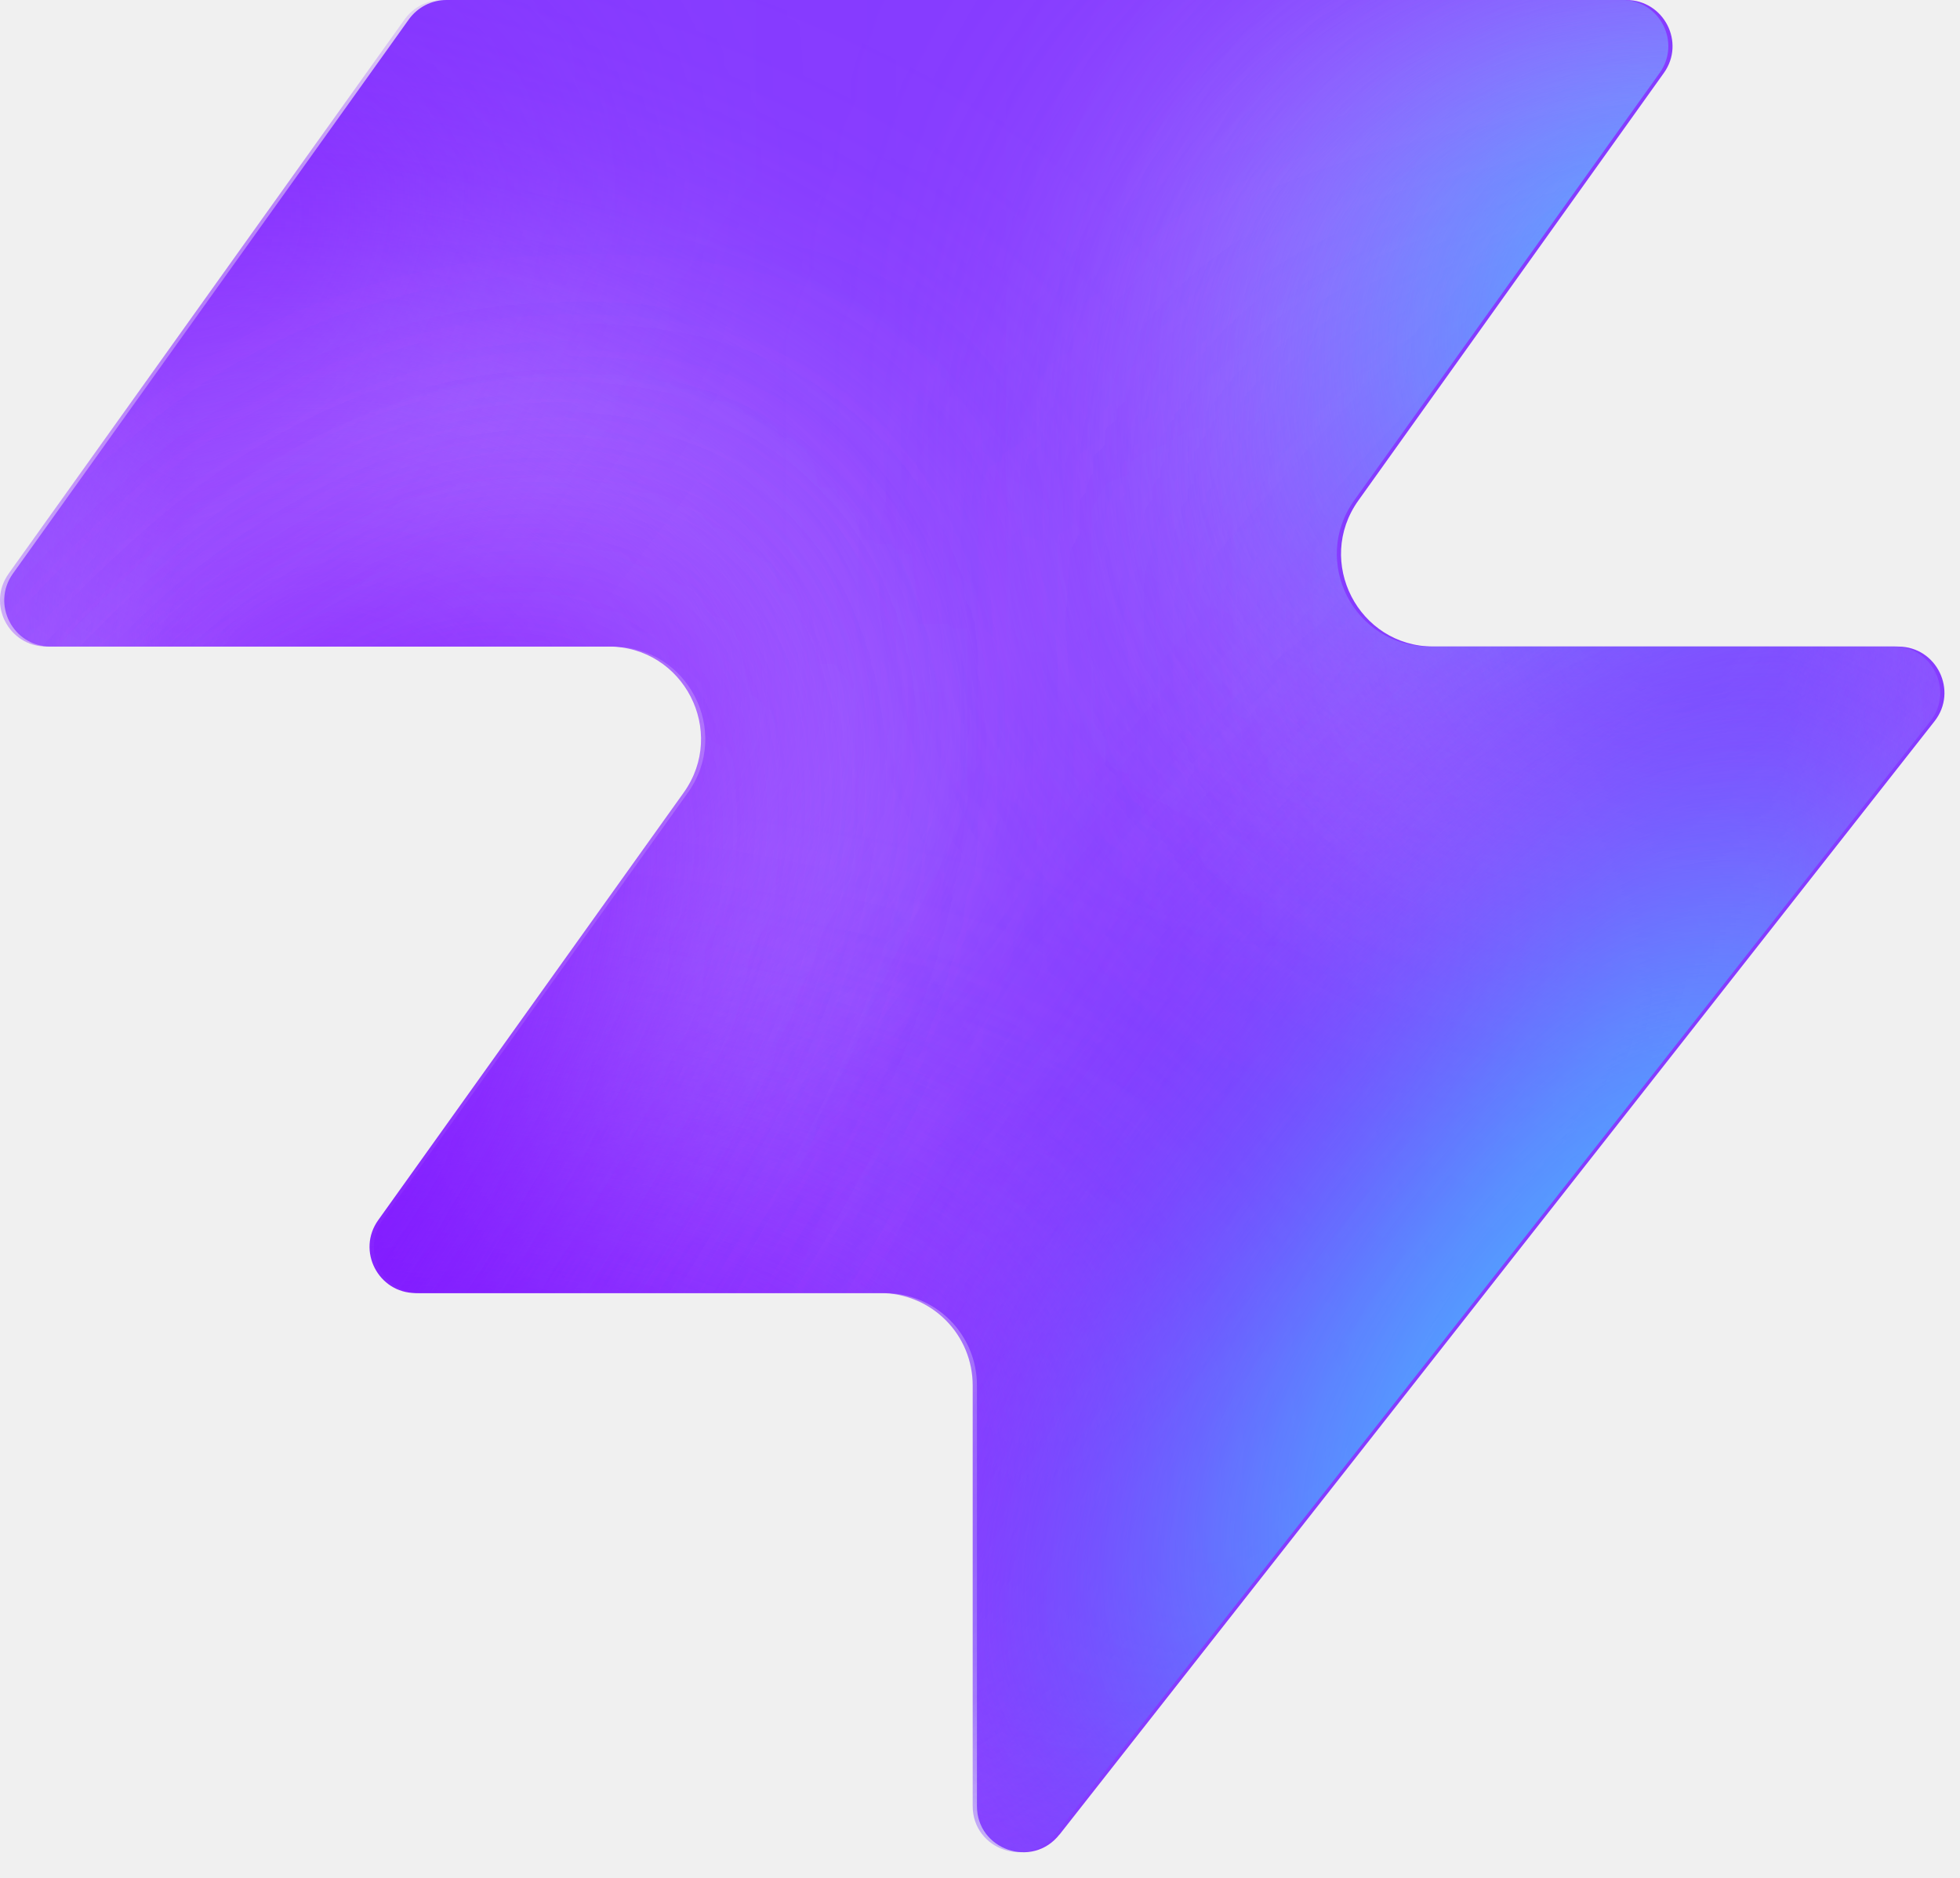
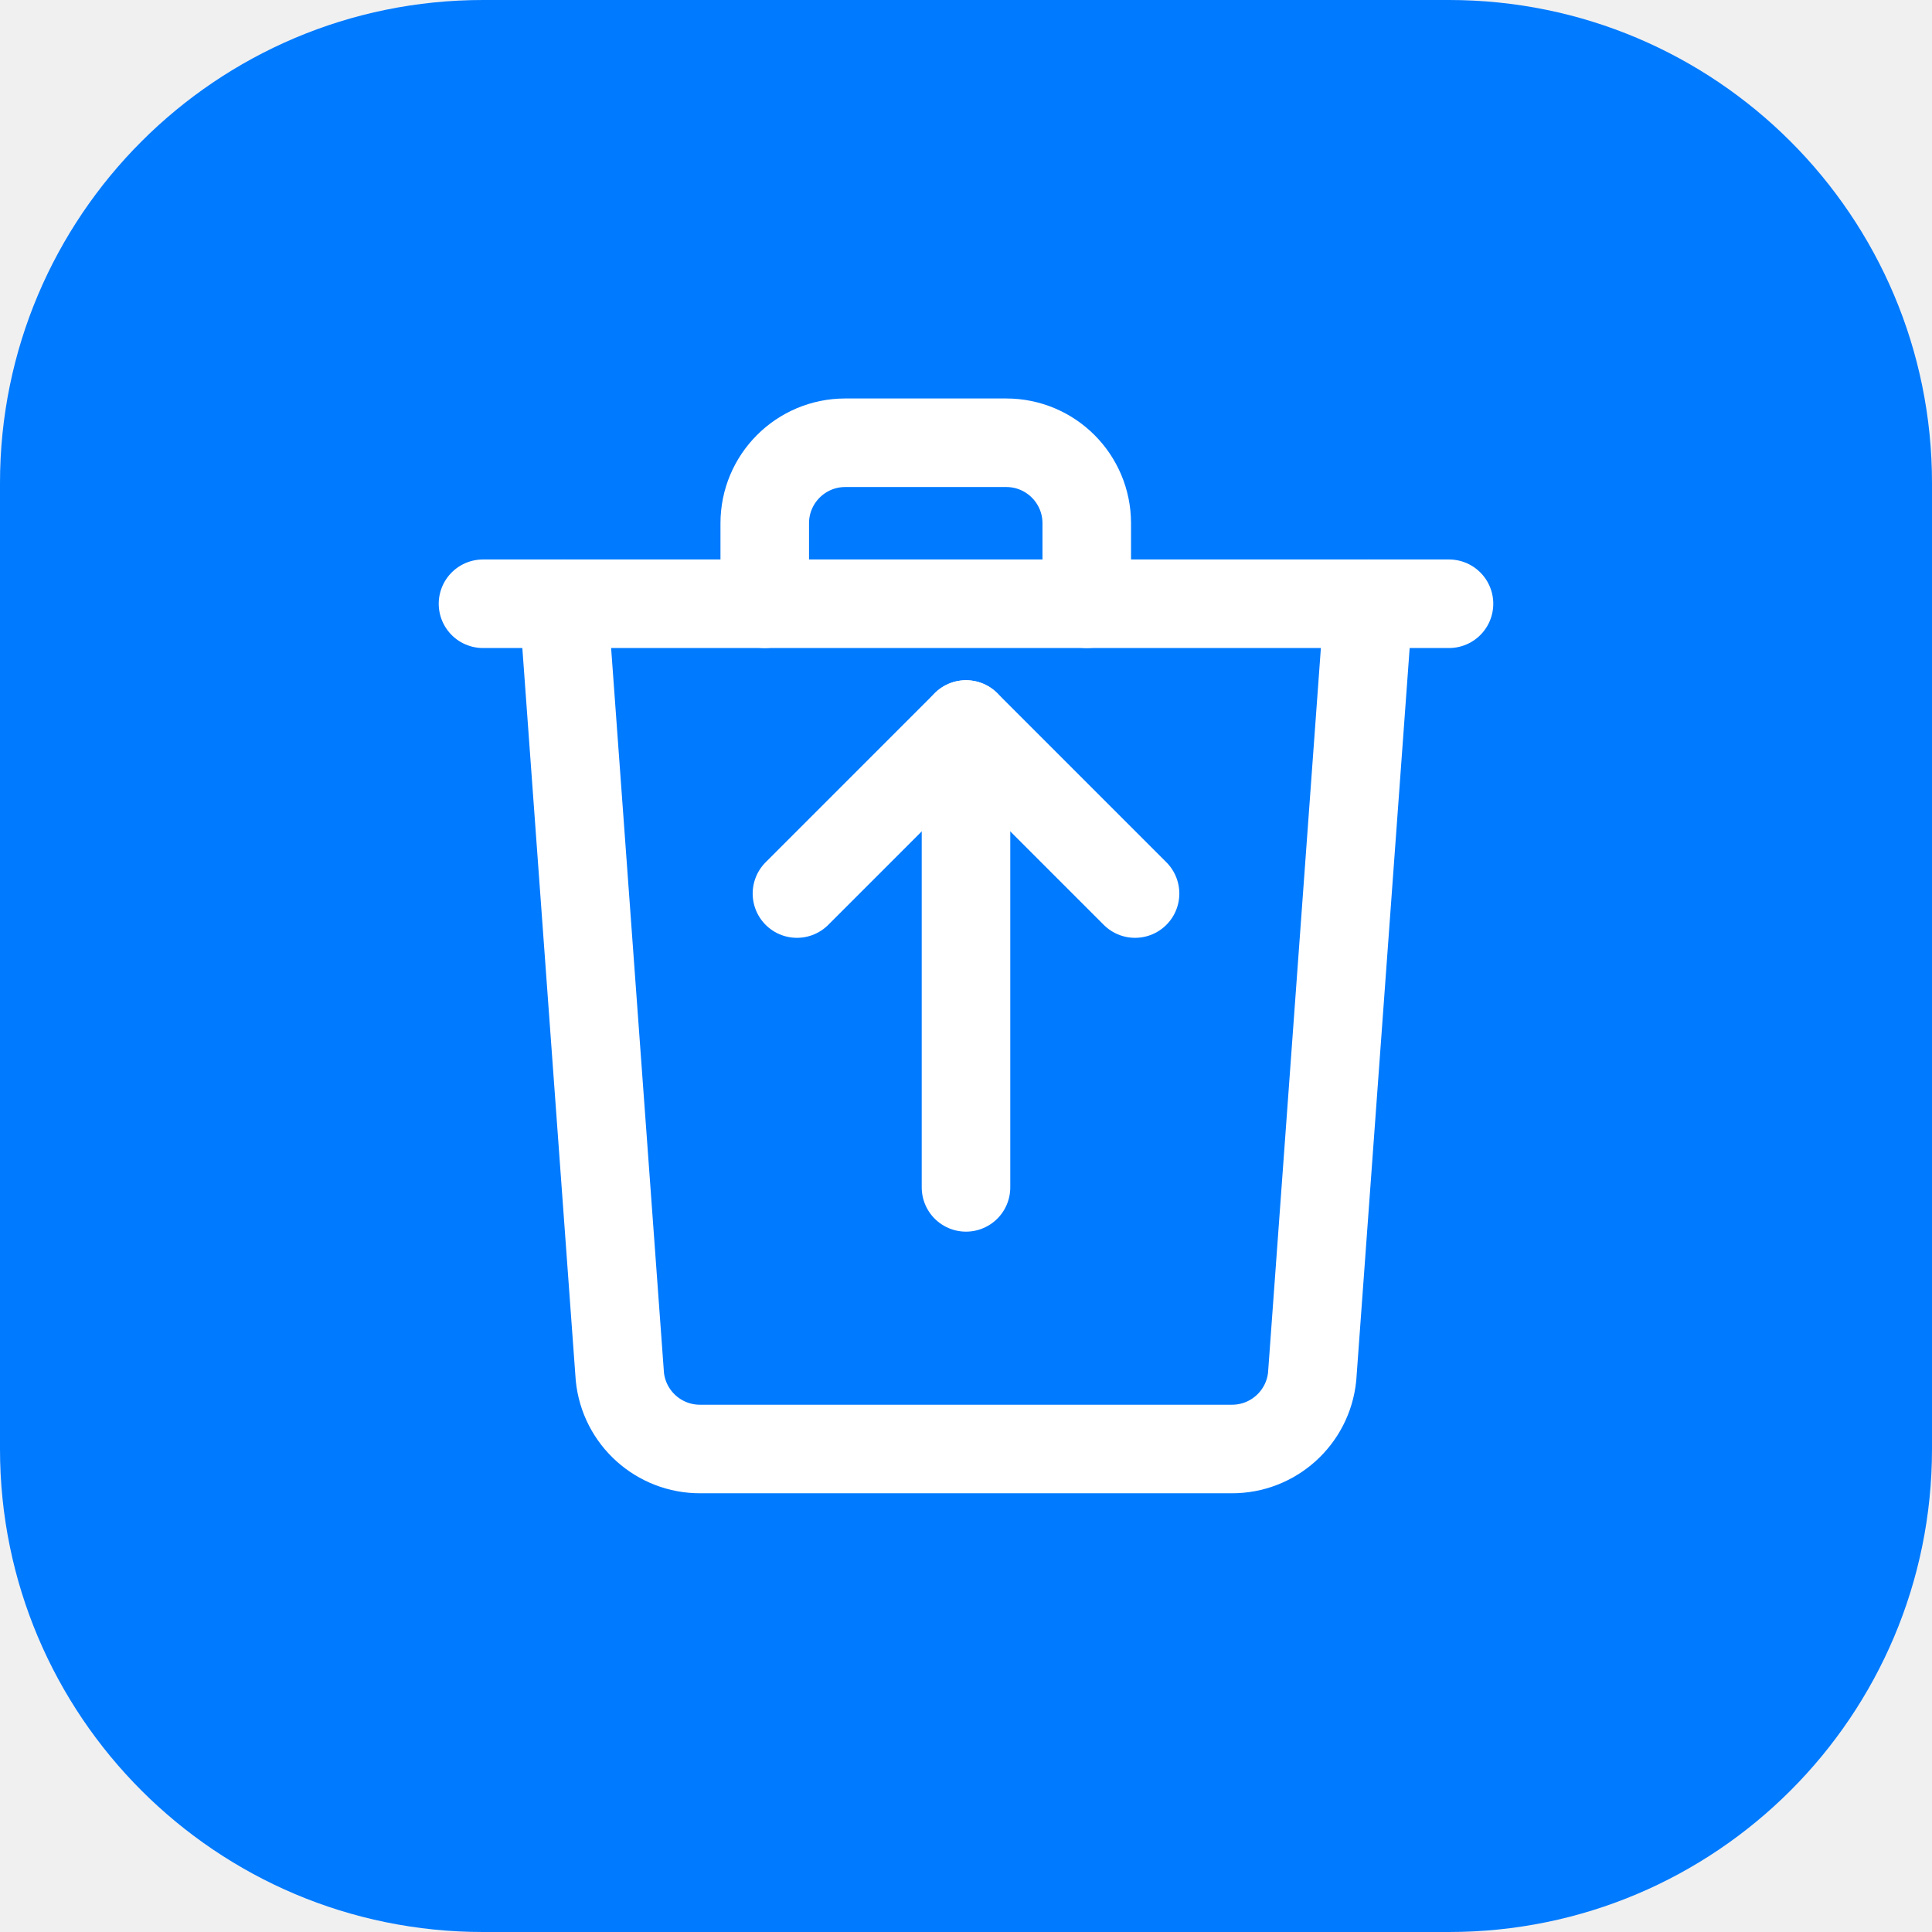
- <svg xmlns="http://www.w3.org/2000/svg" width="48" height="46" fill="none" viewBox="0 0 48 46">
-   <path fill="#863bff" d="M25.946 44.938c-.664.845-2.021.375-2.021-.698V33.937a2.26 2.26 0 0 0-2.262-2.262H10.287c-.92 0-1.456-1.04-.92-1.788l7.48-10.471c1.07-1.497 0-3.578-1.842-3.578H1.237c-.92 0-1.456-1.04-.92-1.788L10.013.474c.214-.297.556-.474.92-.474h28.894c.92 0 1.456 1.04.92 1.788l-7.48 10.471c-1.07 1.498 0 3.579 1.842 3.579h11.377c.943 0 1.473 1.088.89 1.83L25.947 44.94z" style="fill:#863bff;fill:color(display-p3 .525 .23 1);fill-opacity:1" />
-   <mask id="a" width="48" height="46" x="0" y="0" maskUnits="userSpaceOnUse" style="mask-type:alpha">
-     <path fill="#000" d="M25.842 44.938c-.664.844-2.021.375-2.021-.698V33.937a2.26 2.26 0 0 0-2.262-2.262H10.183c-.92 0-1.456-1.04-.92-1.788l7.48-10.471c1.07-1.498 0-3.579-1.842-3.579H1.133c-.92 0-1.456-1.04-.92-1.787L9.91.473c.214-.297.556-.474.92-.474h28.894c.92 0 1.456 1.04.92 1.788l-7.48 10.471c-1.07 1.498 0 3.578 1.842 3.578h11.377c.943 0 1.473 1.088.89 1.832L25.843 44.94z" style="fill:#000;fill-opacity:1" />
-   </mask>
-   <g mask="url(#a)">
-     <g filter="url(#b)">
-       <ellipse cx="5.508" cy="14.704" fill="#ede6ff" rx="5.508" ry="14.704" style="fill:#ede6ff;fill:color(display-p3 .927 .903 1);fill-opacity:1" transform="matrix(.00324 1 1 -.00324 -4.47 31.516)" />
-     </g>
-     <g filter="url(#c)">
-       <ellipse cx="10.399" cy="29.851" fill="#ede6ff" rx="10.399" ry="29.851" style="fill:#ede6ff;fill:color(display-p3 .927 .903 1);fill-opacity:1" transform="matrix(.00324 1 1 -.00324 -39.328 7.883)" />
-     </g>
-     <g filter="url(#d)">
-       <ellipse cx="5.508" cy="30.487" fill="#7e14ff" rx="5.508" ry="30.487" style="fill:#7e14ff;fill:color(display-p3 .492 .077 1);fill-opacity:1" transform="rotate(89.814 -25.913 -14.639)scale(1 -1)" />
-     </g>
-     <g filter="url(#e)">
-       <ellipse cx="5.508" cy="30.599" fill="#7e14ff" rx="5.508" ry="30.599" style="fill:#7e14ff;fill:color(display-p3 .492 .077 1);fill-opacity:1" transform="rotate(89.814 -32.644 -3.334)scale(1 -1)" />
-     </g>
-     <g filter="url(#f)">
-       <ellipse cx="5.508" cy="30.599" fill="#7e14ff" rx="5.508" ry="30.599" style="fill:#7e14ff;fill:color(display-p3 .492 .077 1);fill-opacity:1" transform="matrix(.00324 1 1 -.00324 -34.34 30.47)" />
-     </g>
-     <g filter="url(#g)">
-       <ellipse cx="14.072" cy="22.078" fill="#ede6ff" rx="14.072" ry="22.078" style="fill:#ede6ff;fill:color(display-p3 .927 .903 1);fill-opacity:1" transform="rotate(93.35 24.506 48.493)scale(-1 1)" />
-     </g>
-     <g filter="url(#h)">
-       <ellipse cx="3.47" cy="21.501" fill="#7e14ff" rx="3.47" ry="21.501" style="fill:#7e14ff;fill:color(display-p3 .492 .077 1);fill-opacity:1" transform="rotate(89.009 28.708 47.59)scale(-1 1)" />
-     </g>
-     <g filter="url(#i)">
-       <ellipse cx="3.47" cy="21.501" fill="#7e14ff" rx="3.47" ry="21.501" style="fill:#7e14ff;fill:color(display-p3 .492 .077 1);fill-opacity:1" transform="rotate(89.009 28.708 47.59)scale(-1 1)" />
-     </g>
-     <g filter="url(#j)">
-       <ellipse cx=".387" cy="8.972" fill="#7e14ff" rx="4.407" ry="29.108" style="fill:#7e14ff;fill:color(display-p3 .492 .077 1);fill-opacity:1" transform="rotate(39.51 .387 8.972)" />
-     </g>
-     <g filter="url(#k)">
-       <ellipse cx="47.523" cy="-6.092" fill="#7e14ff" rx="4.407" ry="29.108" style="fill:#7e14ff;fill:color(display-p3 .492 .077 1);fill-opacity:1" transform="rotate(37.892 47.523 -6.092)" />
-     </g>
-     <g filter="url(#l)">
-       <ellipse cx="41.412" cy="6.333" fill="#47bfff" rx="5.971" ry="9.665" style="fill:#47bfff;fill:color(display-p3 .28 .748 1);fill-opacity:1" transform="rotate(37.892 41.412 6.333)" />
-     </g>
-     <g filter="url(#m)">
-       <ellipse cx="-1.879" cy="38.332" fill="#7e14ff" rx="4.407" ry="29.108" style="fill:#7e14ff;fill:color(display-p3 .492 .077 1);fill-opacity:1" transform="rotate(37.892 -1.88 38.332)" />
-     </g>
-     <g filter="url(#n)">
-       <ellipse cx="-1.879" cy="38.332" fill="#7e14ff" rx="4.407" ry="29.108" style="fill:#7e14ff;fill:color(display-p3 .492 .077 1);fill-opacity:1" transform="rotate(37.892 -1.88 38.332)" />
-     </g>
-     <g filter="url(#o)">
-       <ellipse cx="35.651" cy="29.907" fill="#7e14ff" rx="4.407" ry="29.108" style="fill:#7e14ff;fill:color(display-p3 .492 .077 1);fill-opacity:1" transform="rotate(37.892 35.651 29.907)" />
-     </g>
-     <g filter="url(#p)">
-       <ellipse cx="38.418" cy="32.4" fill="#47bfff" rx="5.971" ry="15.297" style="fill:#47bfff;fill:color(display-p3 .28 .748 1);fill-opacity:1" transform="rotate(37.892 38.418 32.4)" />
-     </g>
+ <svg xmlns="http://www.w3.org/2000/svg" viewBox="0 0 48 48" width="48" height="48">
+   <rect width="48" height="48" rx="12" fill="#007aff" />
+   <g transform="translate(9,9)" fill="none" stroke="#fff" stroke-width="2.2" stroke-linecap="round" stroke-linejoin="round">
+     <path d="M3 6h24" />
+     <path d="M10 6V4a2 2 0 0 1 2-2h4a2 2 0 0 1 2 2v2" />
+     <path d="M25 6l-1.4 19.2A2 2 0 0 1 21.6 27H8.4a2 2 0 0 1-2-1.8L5 6" />
+     <path d="M15 20.5V9" />
+     <path d="M10.8 13.2 15 9l4.2 4.2" />
  </g>
-   <defs>
-     <filter id="b" width="60.045" height="41.654" x="-19.77" y="16.149" color-interpolation-filters="sRGB" filterUnits="userSpaceOnUse">
-       <feFlood flood-opacity="0" result="BackgroundImageFix" />
-       <feBlend in="SourceGraphic" in2="BackgroundImageFix" result="shape" />
-       <feGaussianBlur result="effect1_foregroundBlur_2002_17158" stdDeviation="7.659" />
-     </filter>
-     <filter id="c" width="90.34" height="51.437" x="-54.613" y="-7.533" color-interpolation-filters="sRGB" filterUnits="userSpaceOnUse">
-       <feFlood flood-opacity="0" result="BackgroundImageFix" />
-       <feBlend in="SourceGraphic" in2="BackgroundImageFix" result="shape" />
-       <feGaussianBlur result="effect1_foregroundBlur_2002_17158" stdDeviation="7.659" />
-     </filter>
-     <filter id="d" width="79.355" height="29.4" x="-49.64" y="2.03" color-interpolation-filters="sRGB" filterUnits="userSpaceOnUse">
-       <feFlood flood-opacity="0" result="BackgroundImageFix" />
-       <feBlend in="SourceGraphic" in2="BackgroundImageFix" result="shape" />
-       <feGaussianBlur result="effect1_foregroundBlur_2002_17158" stdDeviation="4.596" />
-     </filter>
-     <filter id="e" width="79.579" height="29.4" x="-45.045" y="20.029" color-interpolation-filters="sRGB" filterUnits="userSpaceOnUse">
-       <feFlood flood-opacity="0" result="BackgroundImageFix" />
-       <feBlend in="SourceGraphic" in2="BackgroundImageFix" result="shape" />
-       <feGaussianBlur result="effect1_foregroundBlur_2002_17158" stdDeviation="4.596" />
-     </filter>
-     <filter id="f" width="79.579" height="29.4" x="-43.513" y="21.178" color-interpolation-filters="sRGB" filterUnits="userSpaceOnUse">
-       <feFlood flood-opacity="0" result="BackgroundImageFix" />
-       <feBlend in="SourceGraphic" in2="BackgroundImageFix" result="shape" />
-       <feGaussianBlur result="effect1_foregroundBlur_2002_17158" stdDeviation="4.596" />
-     </filter>
-     <filter id="g" width="74.749" height="58.852" x="15.756" y="-17.901" color-interpolation-filters="sRGB" filterUnits="userSpaceOnUse">
-       <feFlood flood-opacity="0" result="BackgroundImageFix" />
-       <feBlend in="SourceGraphic" in2="BackgroundImageFix" result="shape" />
-       <feGaussianBlur result="effect1_foregroundBlur_2002_17158" stdDeviation="7.659" />
-     </filter>
-     <filter id="h" width="61.377" height="25.362" x="23.548" y="2.284" color-interpolation-filters="sRGB" filterUnits="userSpaceOnUse">
-       <feFlood flood-opacity="0" result="BackgroundImageFix" />
-       <feBlend in="SourceGraphic" in2="BackgroundImageFix" result="shape" />
-       <feGaussianBlur result="effect1_foregroundBlur_2002_17158" stdDeviation="4.596" />
-     </filter>
-     <filter id="i" width="61.377" height="25.362" x="23.548" y="2.284" color-interpolation-filters="sRGB" filterUnits="userSpaceOnUse">
-       <feFlood flood-opacity="0" result="BackgroundImageFix" />
-       <feBlend in="SourceGraphic" in2="BackgroundImageFix" result="shape" />
-       <feGaussianBlur result="effect1_foregroundBlur_2002_17158" stdDeviation="4.596" />
-     </filter>
-     <filter id="j" width="56.045" height="63.649" x="-27.636" y="-22.853" color-interpolation-filters="sRGB" filterUnits="userSpaceOnUse">
-       <feFlood flood-opacity="0" result="BackgroundImageFix" />
-       <feBlend in="SourceGraphic" in2="BackgroundImageFix" result="shape" />
-       <feGaussianBlur result="effect1_foregroundBlur_2002_17158" stdDeviation="4.596" />
-     </filter>
-     <filter id="k" width="54.814" height="64.646" x="20.116" y="-38.415" color-interpolation-filters="sRGB" filterUnits="userSpaceOnUse">
-       <feFlood flood-opacity="0" result="BackgroundImageFix" />
-       <feBlend in="SourceGraphic" in2="BackgroundImageFix" result="shape" />
-       <feGaussianBlur result="effect1_foregroundBlur_2002_17158" stdDeviation="4.596" />
-     </filter>
-     <filter id="l" width="33.541" height="35.313" x="24.641" y="-11.323" color-interpolation-filters="sRGB" filterUnits="userSpaceOnUse">
-       <feFlood flood-opacity="0" result="BackgroundImageFix" />
-       <feBlend in="SourceGraphic" in2="BackgroundImageFix" result="shape" />
-       <feGaussianBlur result="effect1_foregroundBlur_2002_17158" stdDeviation="4.596" />
-     </filter>
-     <filter id="m" width="54.814" height="64.646" x="-29.286" y="6.009" color-interpolation-filters="sRGB" filterUnits="userSpaceOnUse">
-       <feFlood flood-opacity="0" result="BackgroundImageFix" />
-       <feBlend in="SourceGraphic" in2="BackgroundImageFix" result="shape" />
-       <feGaussianBlur result="effect1_foregroundBlur_2002_17158" stdDeviation="4.596" />
-     </filter>
-     <filter id="n" width="54.814" height="64.646" x="-29.286" y="6.009" color-interpolation-filters="sRGB" filterUnits="userSpaceOnUse">
-       <feFlood flood-opacity="0" result="BackgroundImageFix" />
-       <feBlend in="SourceGraphic" in2="BackgroundImageFix" result="shape" />
-       <feGaussianBlur result="effect1_foregroundBlur_2002_17158" stdDeviation="4.596" />
-     </filter>
-     <filter id="o" width="54.814" height="64.646" x="8.244" y="-2.416" color-interpolation-filters="sRGB" filterUnits="userSpaceOnUse">
-       <feFlood flood-opacity="0" result="BackgroundImageFix" />
-       <feBlend in="SourceGraphic" in2="BackgroundImageFix" result="shape" />
-       <feGaussianBlur result="effect1_foregroundBlur_2002_17158" stdDeviation="4.596" />
-     </filter>
-     <filter id="p" width="39.409" height="43.623" x="18.713" y="10.588" color-interpolation-filters="sRGB" filterUnits="userSpaceOnUse">
-       <feFlood flood-opacity="0" result="BackgroundImageFix" />
-       <feBlend in="SourceGraphic" in2="BackgroundImageFix" result="shape" />
-       <feGaussianBlur result="effect1_foregroundBlur_2002_17158" stdDeviation="4.596" />
-     </filter>
-   </defs>
</svg>
